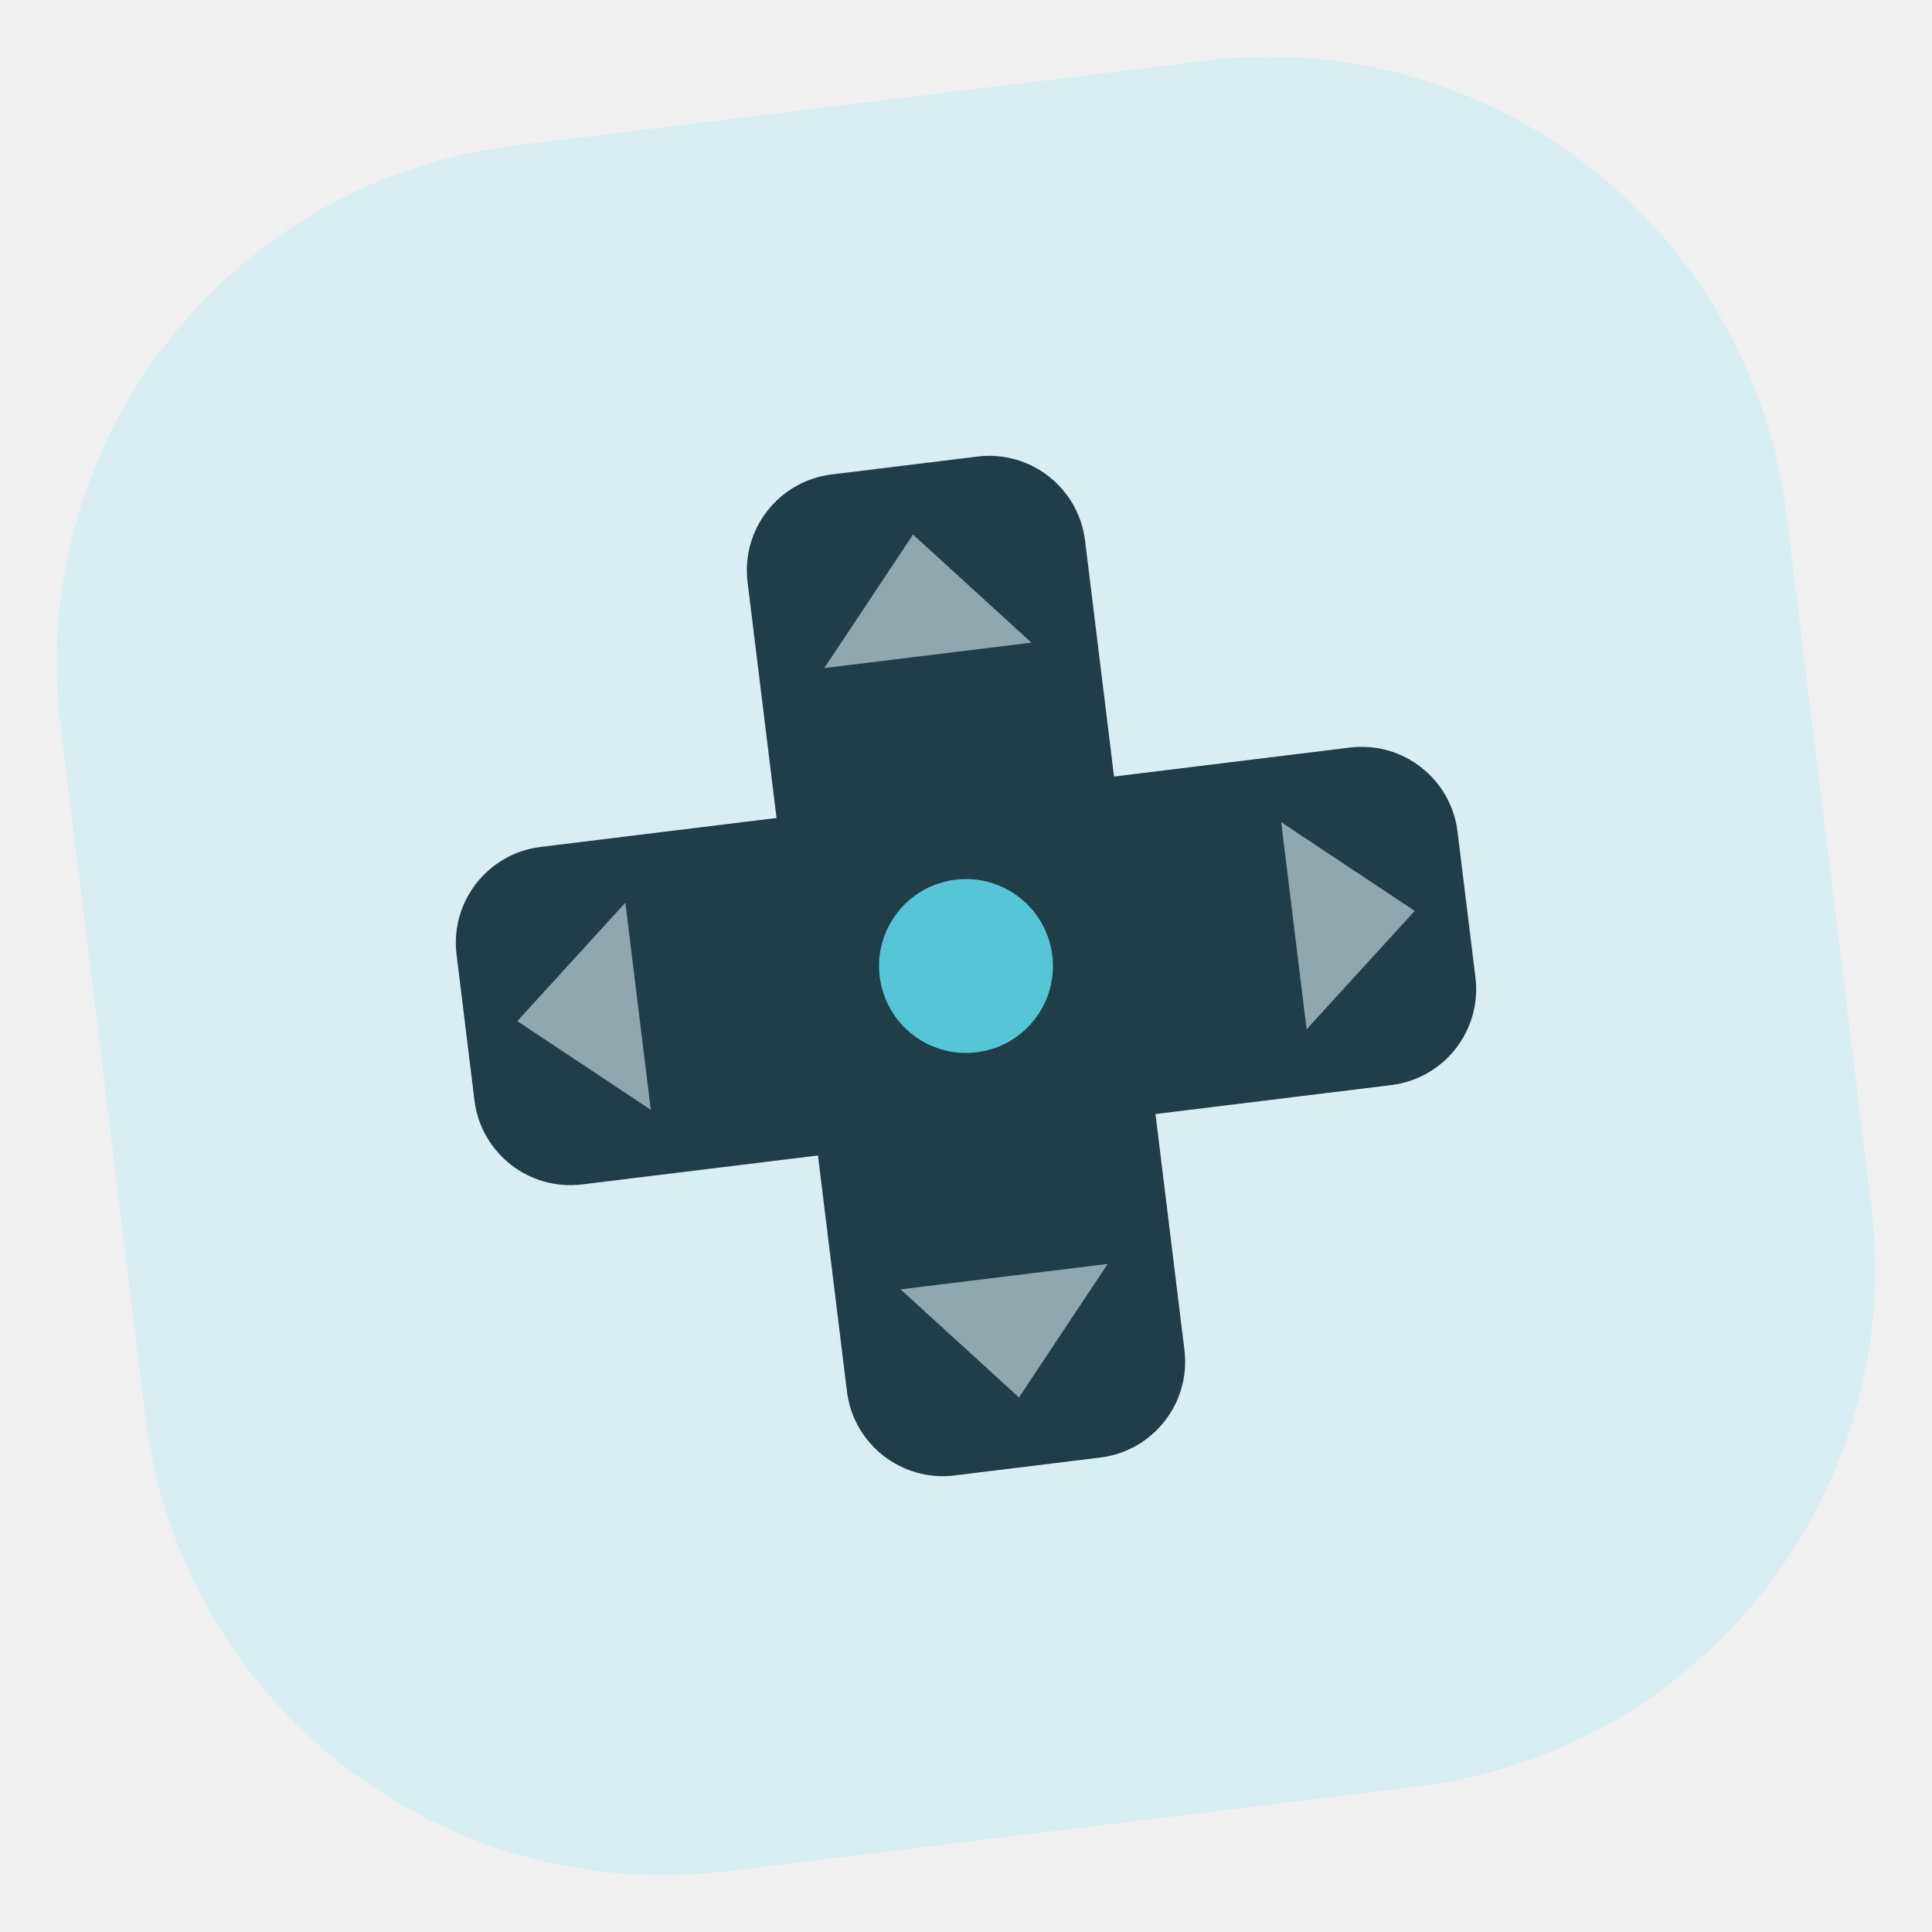
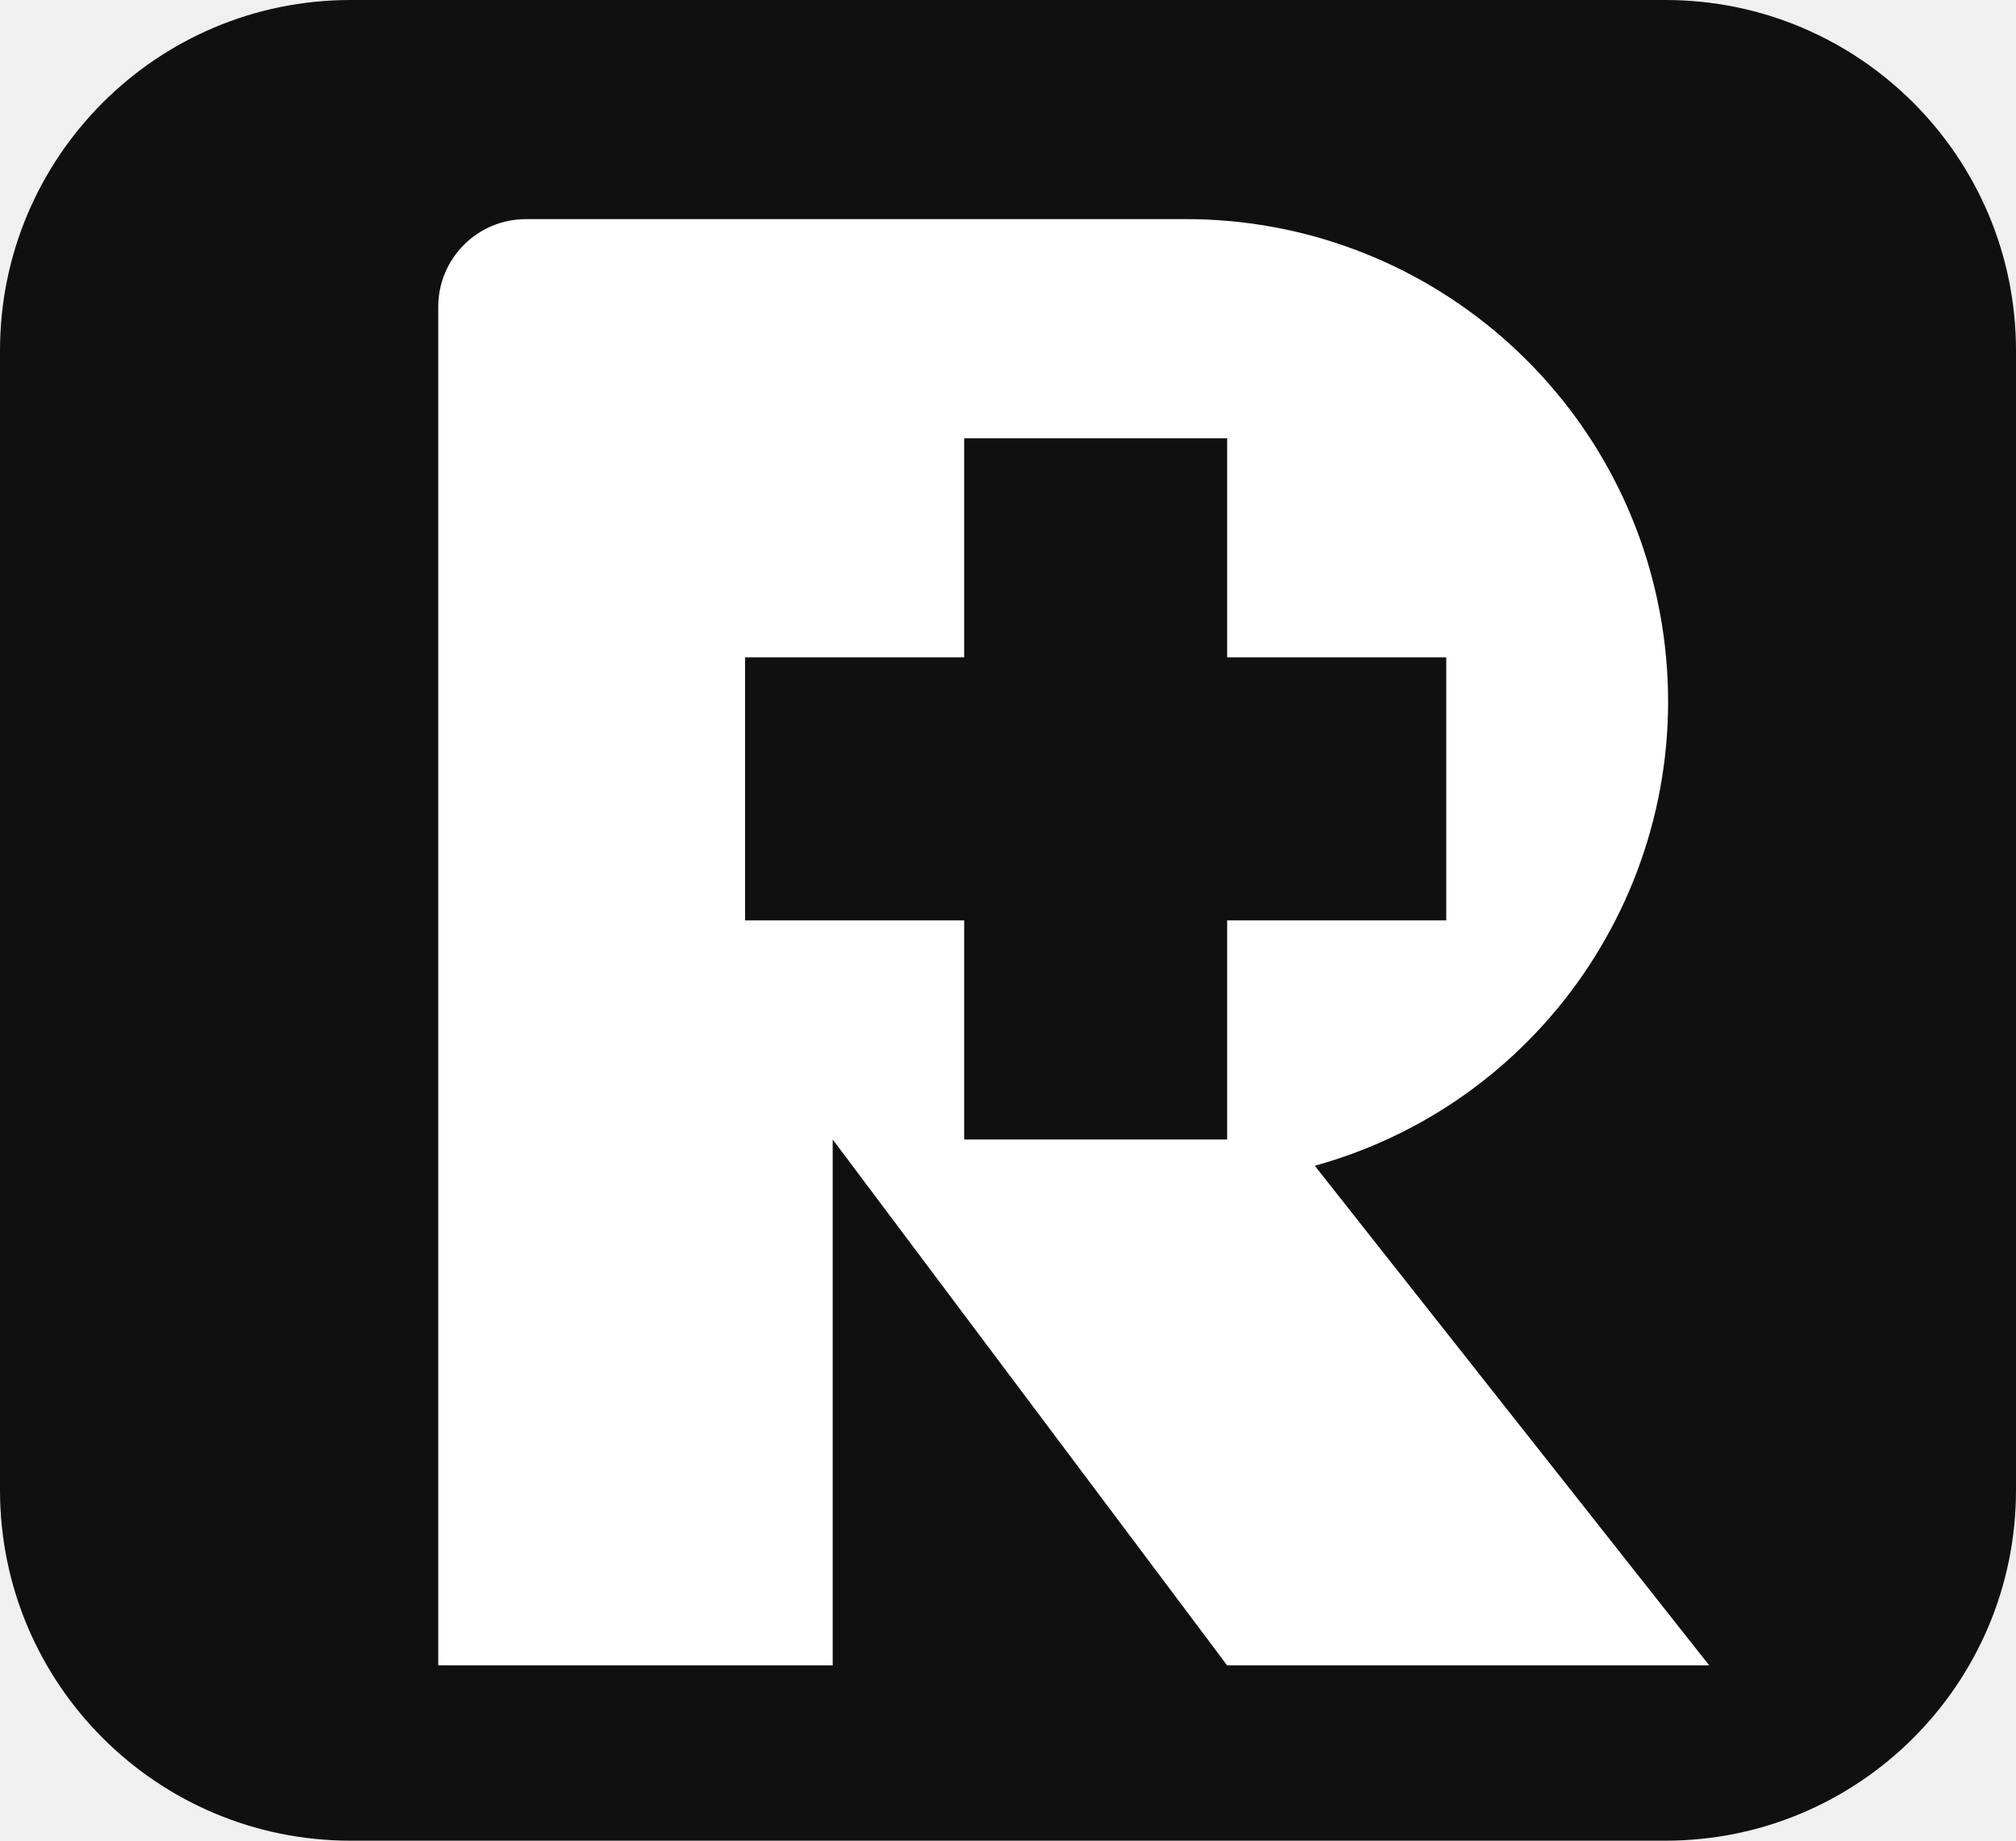
- <svg xmlns="http://www.w3.org/2000/svg" viewBox="0 0 100 100" role="img" aria-label="REGAL">
-   <g transform="rotate(-7 50 50)">
-     <rect x="5" y="5" width="90" height="90" rx="27" fill="#d9eef2" />
-     <g fill="#203e48">
-       <rect x="41.2" y="23.9" width="17.6" height="52.2" rx="5" />
-       <rect x="23.9" y="41.2" width="52.2" height="17.6" rx="5" />
-     </g>
-     <g fill="#d9eef2" opacity=".6">
-       <path d="M50 27.5 55.4 33.8H44.6Z" />
-       <path d="m50 72.5-5.4-6.3h10.8Z" />
-       <path d="m26.6 50 6.3-5.4v10.8Z" />
-       <path d="m73.4 50-6.3 5.4V44.6Z" />
-     </g>
-     <circle cx="50" cy="50" r="4.5" fill="#56c6d7" />
-   </g>
+ <svg xmlns="http://www.w3.org/2000/svg" viewBox="0 0 46 42">
+   <rect width="46" height="42" rx="8" fill="#101010" />
+   <path fill="#fff" fill-rule="evenodd" d="M12 5h15a11 11 0 0 1 3 21.6L39 38H28l-9-12v12h-9V7a2 2 0 0 1 2-2Zm10 5v5h-5v6h5v5h6v-5h5v-6h-5v-5Z" />
</svg>
